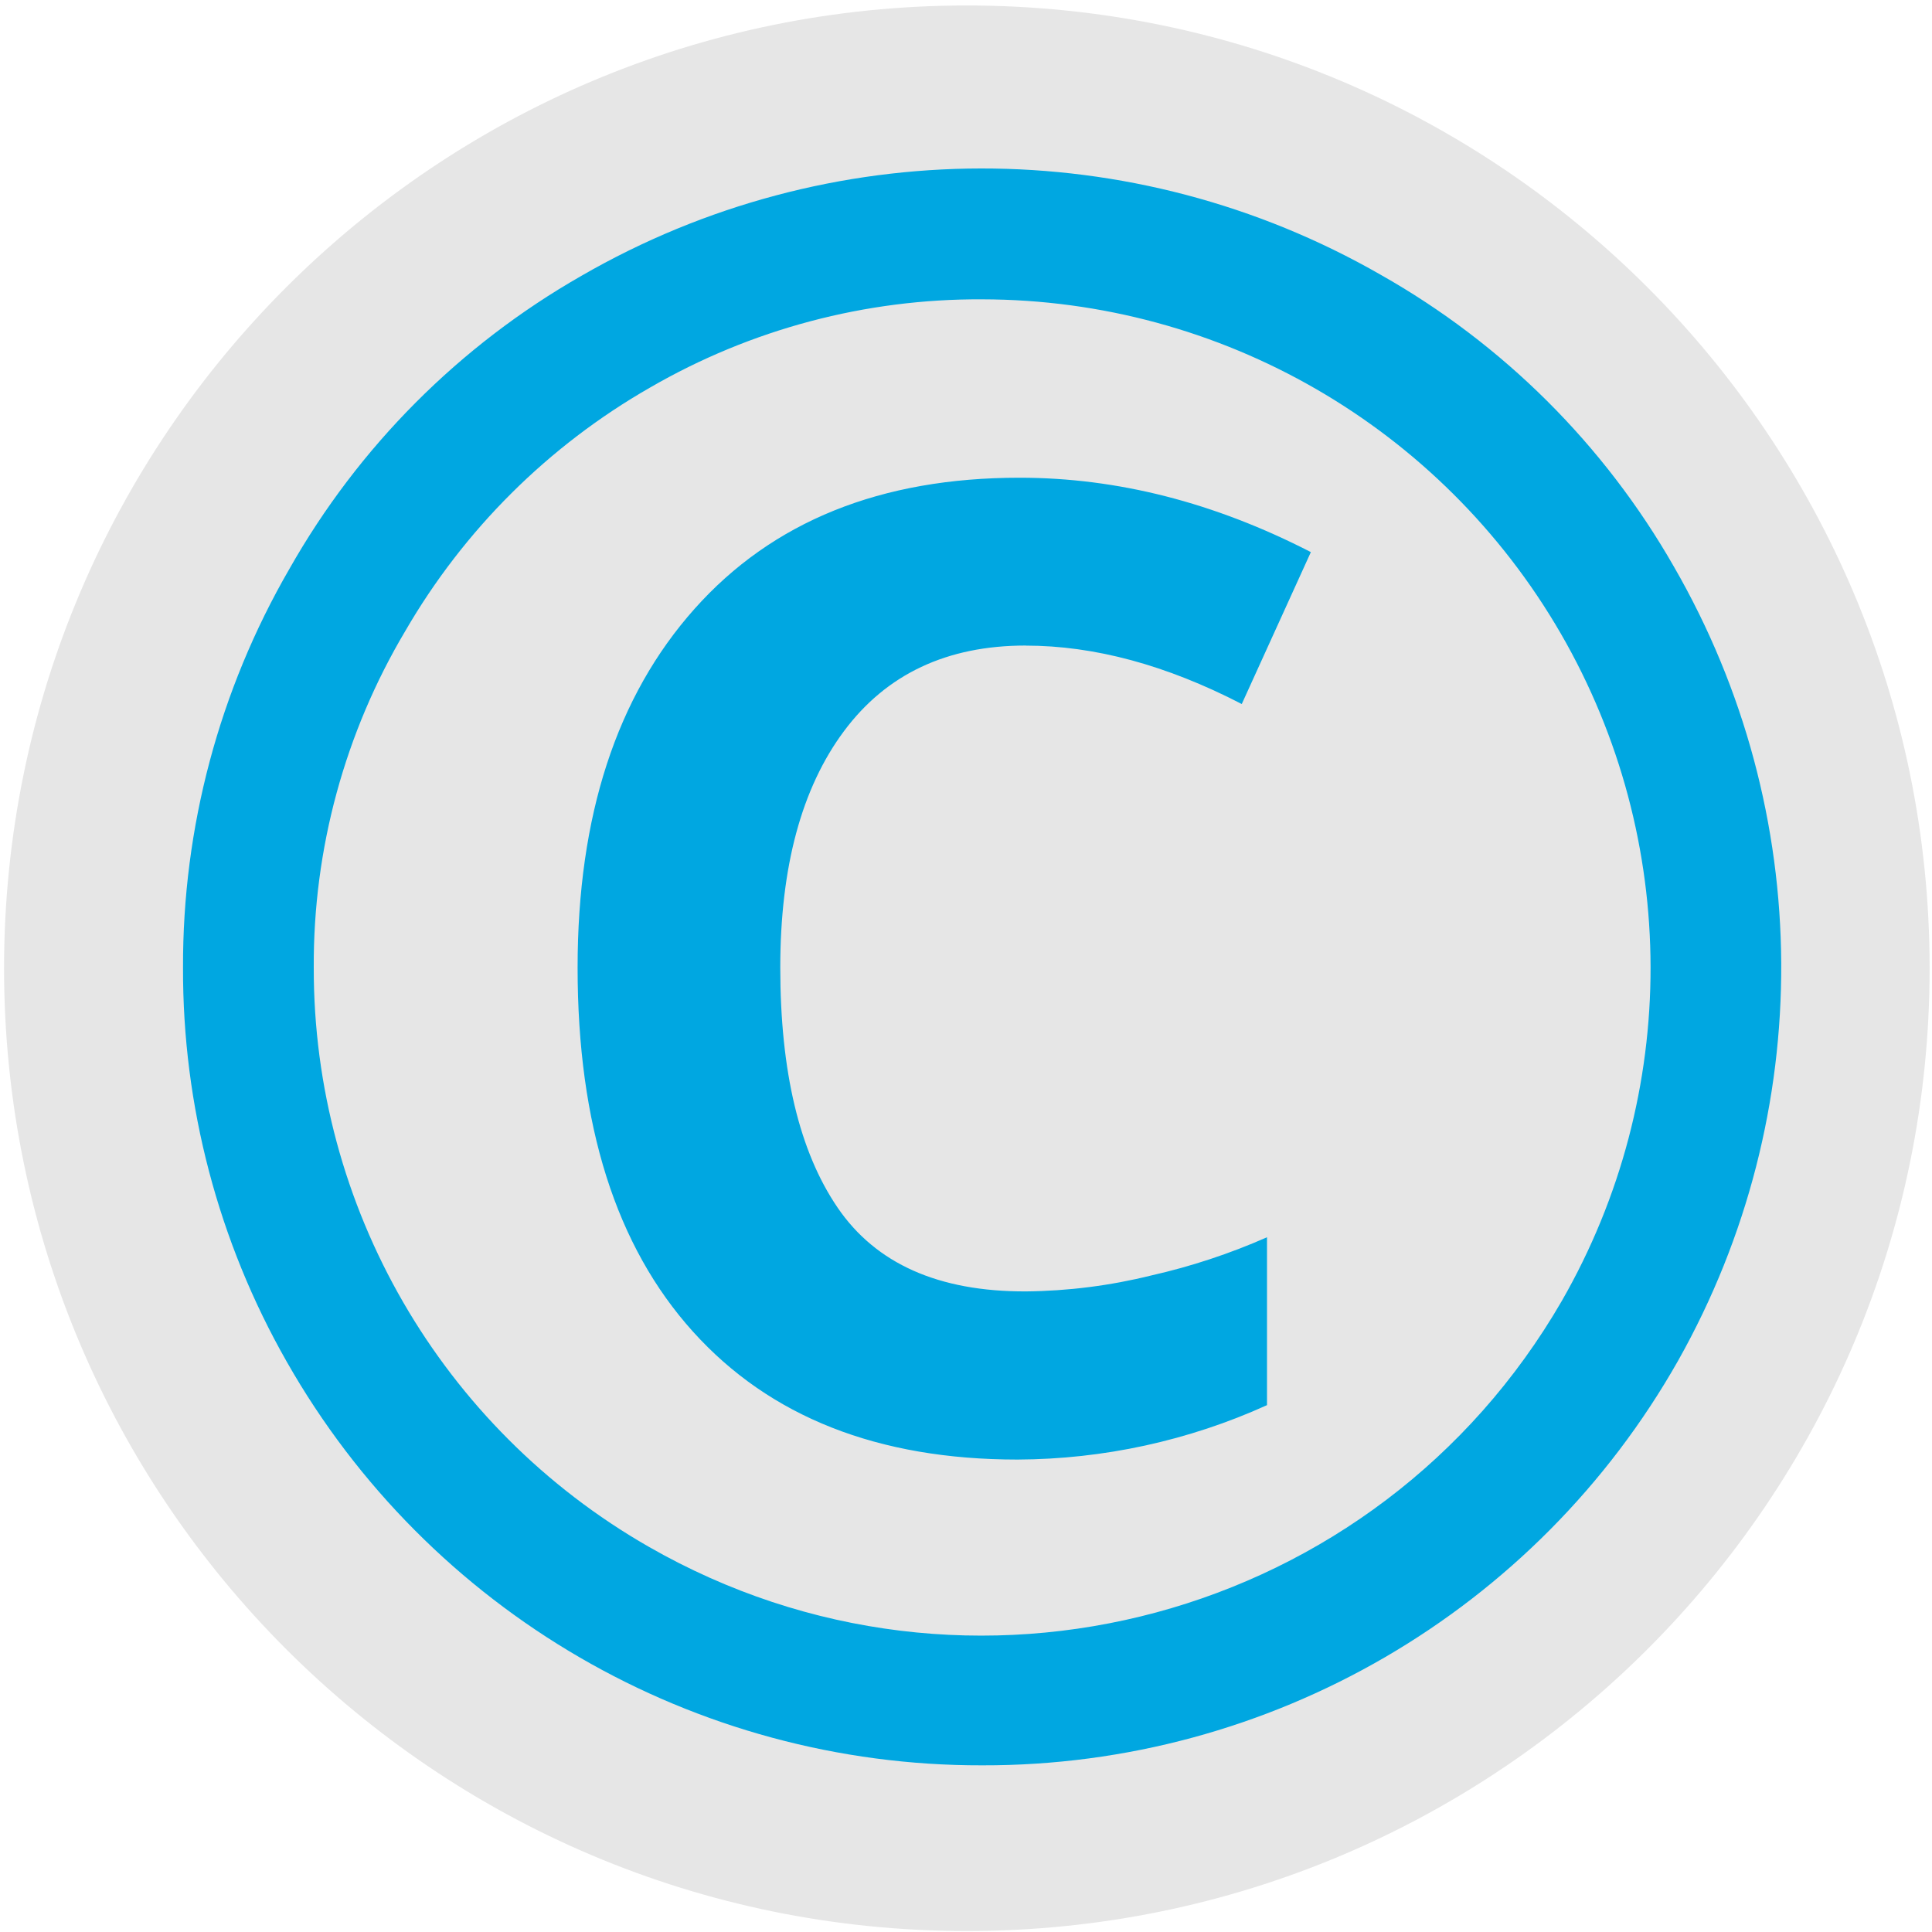
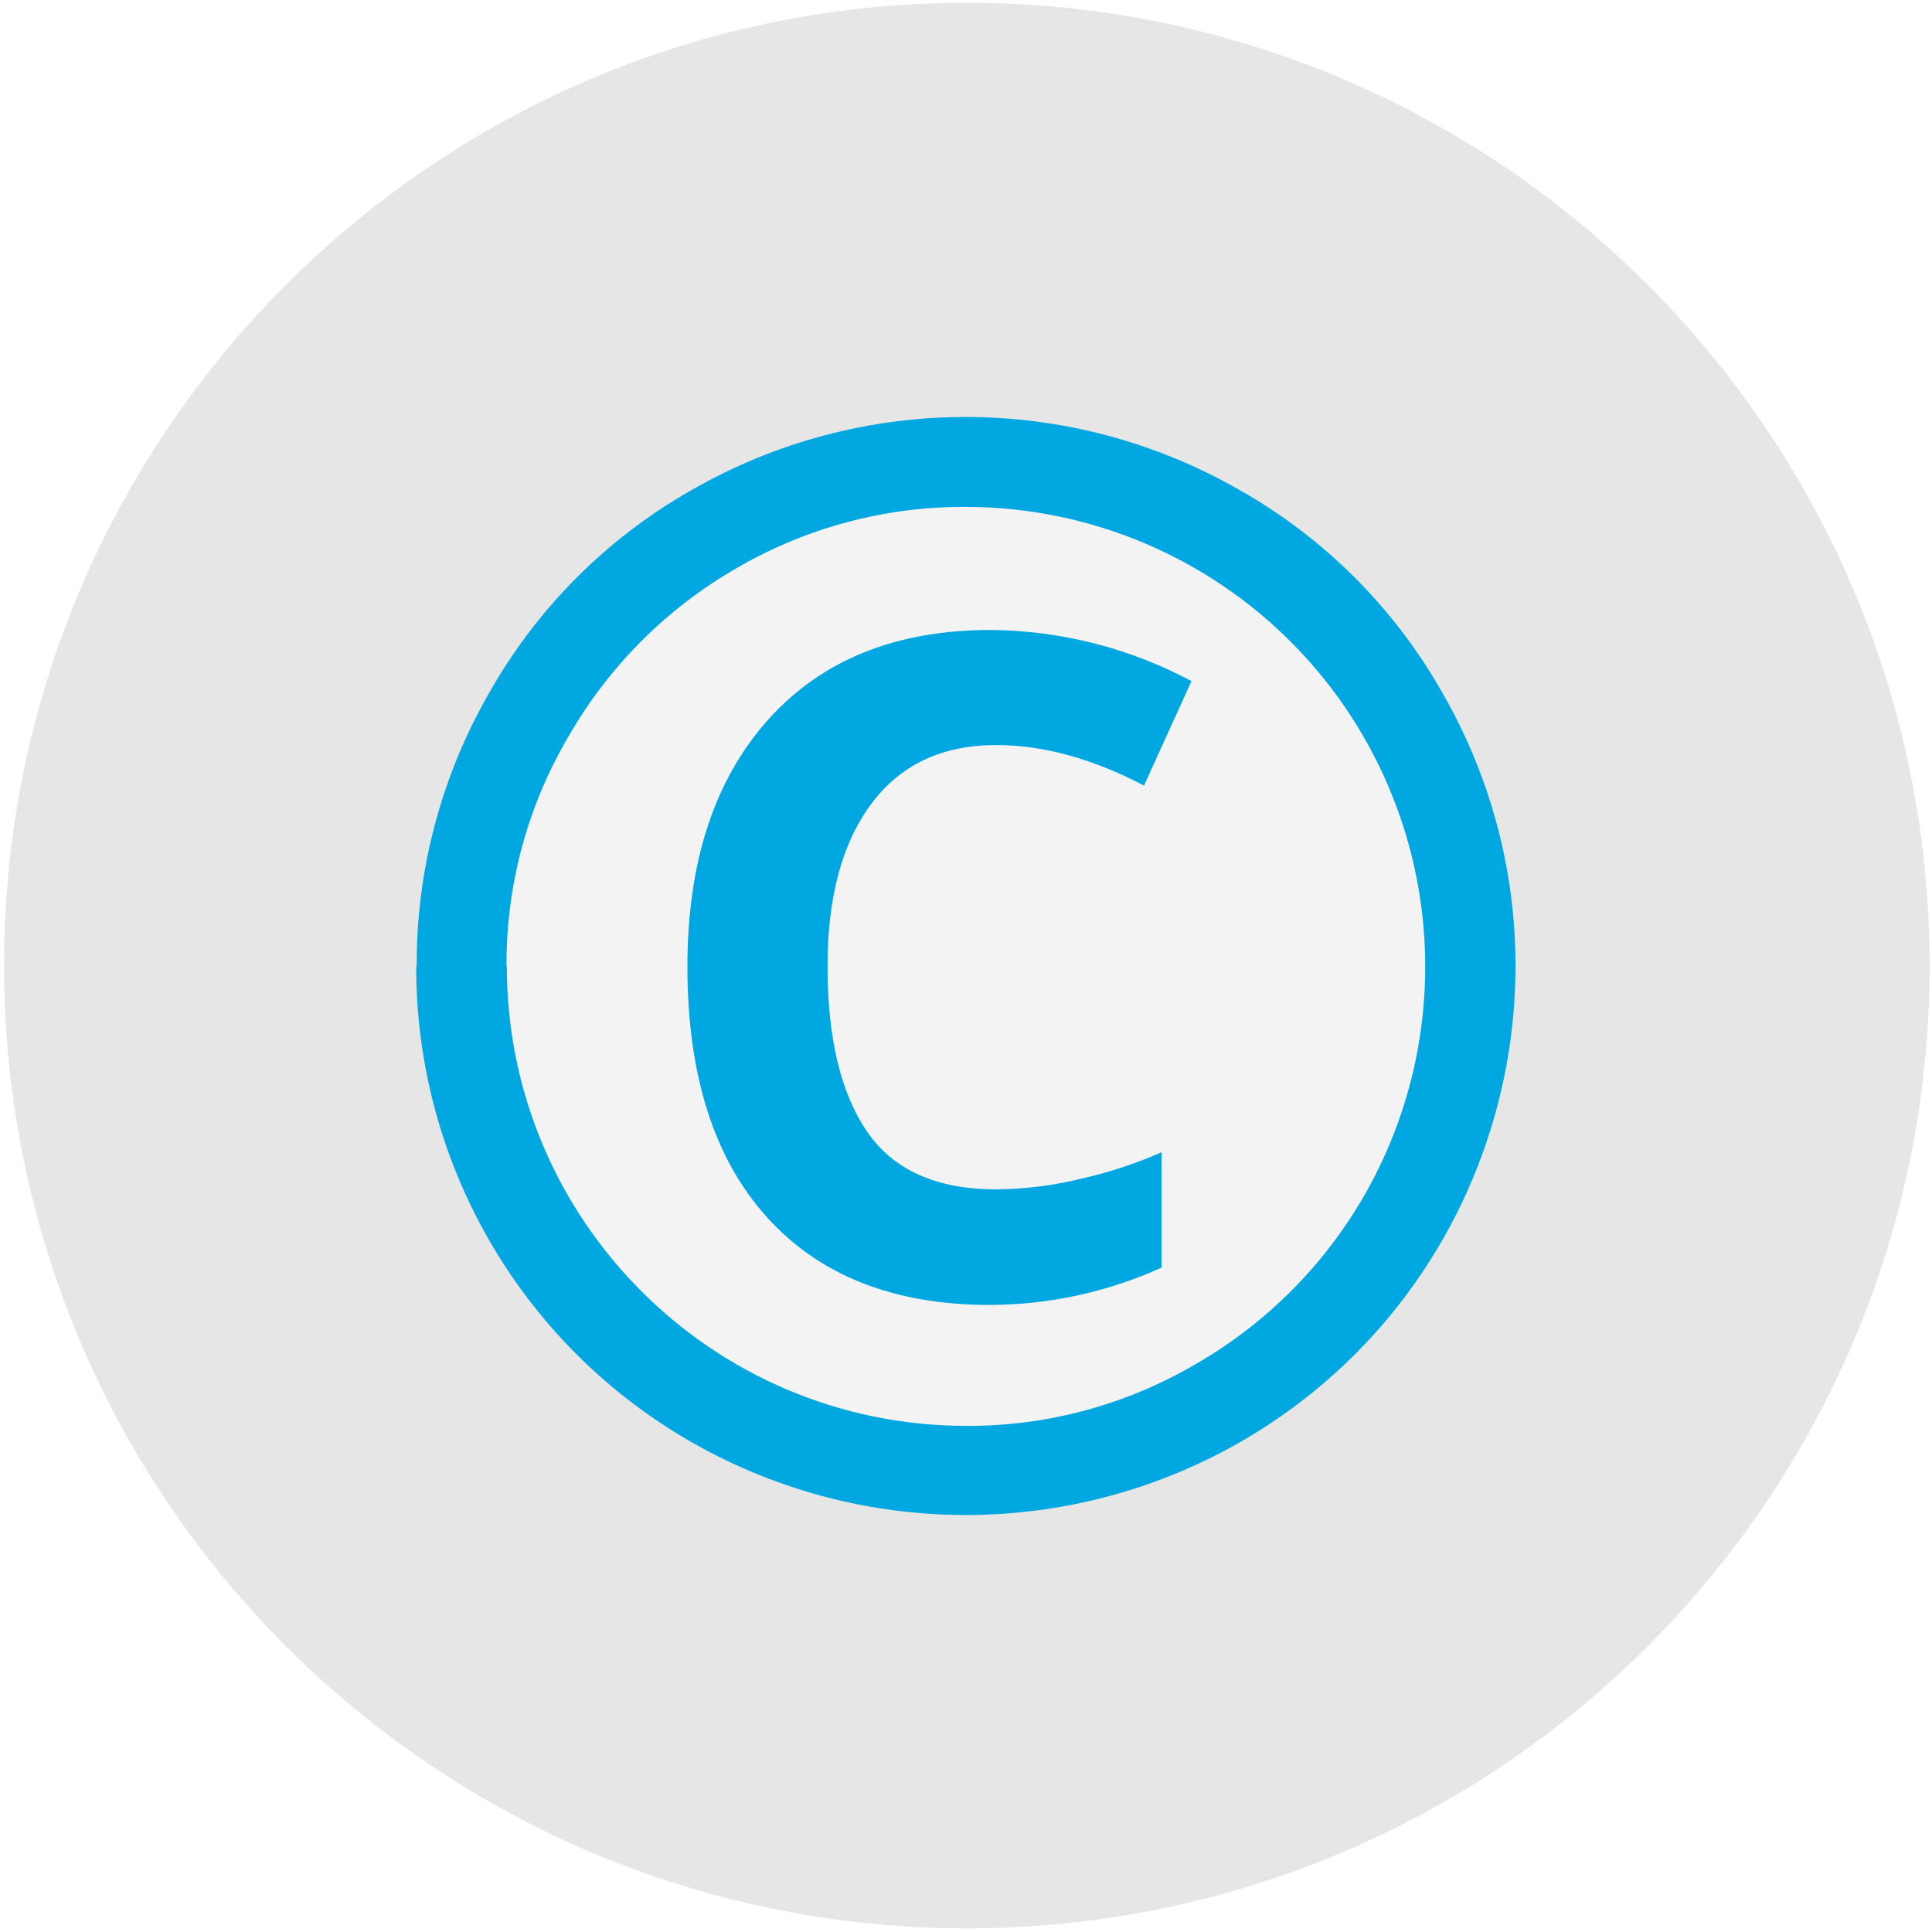
<svg xmlns="http://www.w3.org/2000/svg" viewBox="0 0 300 300">
  <defs>
-     <style>.a{fill:none;}.b{fill:#e6e6e6;}.c{fill:#00a7e1;}</style>
+     <style>.a{fill:none;}.b{fill:#e6e6e6;}.c{fill:#f3f3f3;}.d{fill:#00a7e1;}</style>
  </defs>
  <rect class="a" x="-0.15" y="-0.33" width="300" height="301" />
-   <circle class="b" cx="150.13" cy="150.35" r="149.5" />
-   <path class="c" d="M28.42,150.24a122.68,122.68,0,0,1,16.5-61.87A121.15,121.15,0,0,1,90.3,42.82a124.36,124.36,0,0,1,124.08-.16A121,121,0,0,1,259.93,88a124.48,124.48,0,0,1,.66,123.26,123.84,123.84,0,0,1-108.08,62.86,123.89,123.89,0,0,1-108-62.7A122.73,122.73,0,0,1,28.42,150.24Zm20.3,0a103.41,103.41,0,0,0,52,89.93A104,104,0,0,0,242.52,202a103.77,103.77,0,0,0-.16-103.62,103.95,103.95,0,0,0-89.85-51.9,101.82,101.82,0,0,0-51.57,13.7,103.18,103.18,0,0,0-38,37.79A101.23,101.23,0,0,0,48.72,150.24Zm110.55-50q-18.32,0-28.21,13.28t-9.9,36.71q0,24.25,8.91,37.3t29.2,13a84.21,84.21,0,0,0,19.47-2.47,98.22,98.22,0,0,0,18-5.94v26.07A94.78,94.78,0,0,1,158,226.64q-32.5,0-50.41-19.88t-17.9-56.52q0-35.31,18.15-55.69t50.49-20.37q22.77,0,45.22,11.55l-10.73,23.59Q175.28,100.25,159.27,100.25Z" />
+   <circle class="b" cx="150.13" cy="149.93" r="149.5" />
+   <circle class="c" cx="150.31" cy="151.3" r="82.81" />
+   <path class="d" d="M64.7,150.06A84.35,84.35,0,0,1,76,107.52a83.26,83.26,0,0,1,31.19-31.31,85.47,85.47,0,0,1,85.31-.11,83.26,83.26,0,0,1,31.31,31.19,85.22,85.22,0,0,1-30.41,116.16,85.81,85.81,0,0,1-86.77.05,84.95,84.95,0,0,1-42-73.44Zm14,0A71.36,71.36,0,0,0,150,221.41a69.79,69.79,0,0,0,35.85-9.7,71,71,0,0,0,26-26.09A71.4,71.4,0,0,0,150,78.71a70.06,70.06,0,0,0-35.45,9.41,70.88,70.88,0,0,0-26.14,26A69.55,69.55,0,0,0,78.65,150.06Zm76-34.37q-12.59,0-19.4,9.13t-6.8,25.24q0,16.66,6.12,25.63t20.08,9A57.71,57.71,0,0,0,168,183a67.29,67.29,0,0,0,12.36-4.08v17.92a65.11,65.11,0,0,1-26.66,5.79q-22.35,0-34.65-13.67t-12.31-38.85q0-24.28,12.48-38.29t34.71-14a67.33,67.33,0,0,1,31.08,7.94l-7.37,16.23Q165.65,115.69,154.65,115.69Z" />
</svg>
